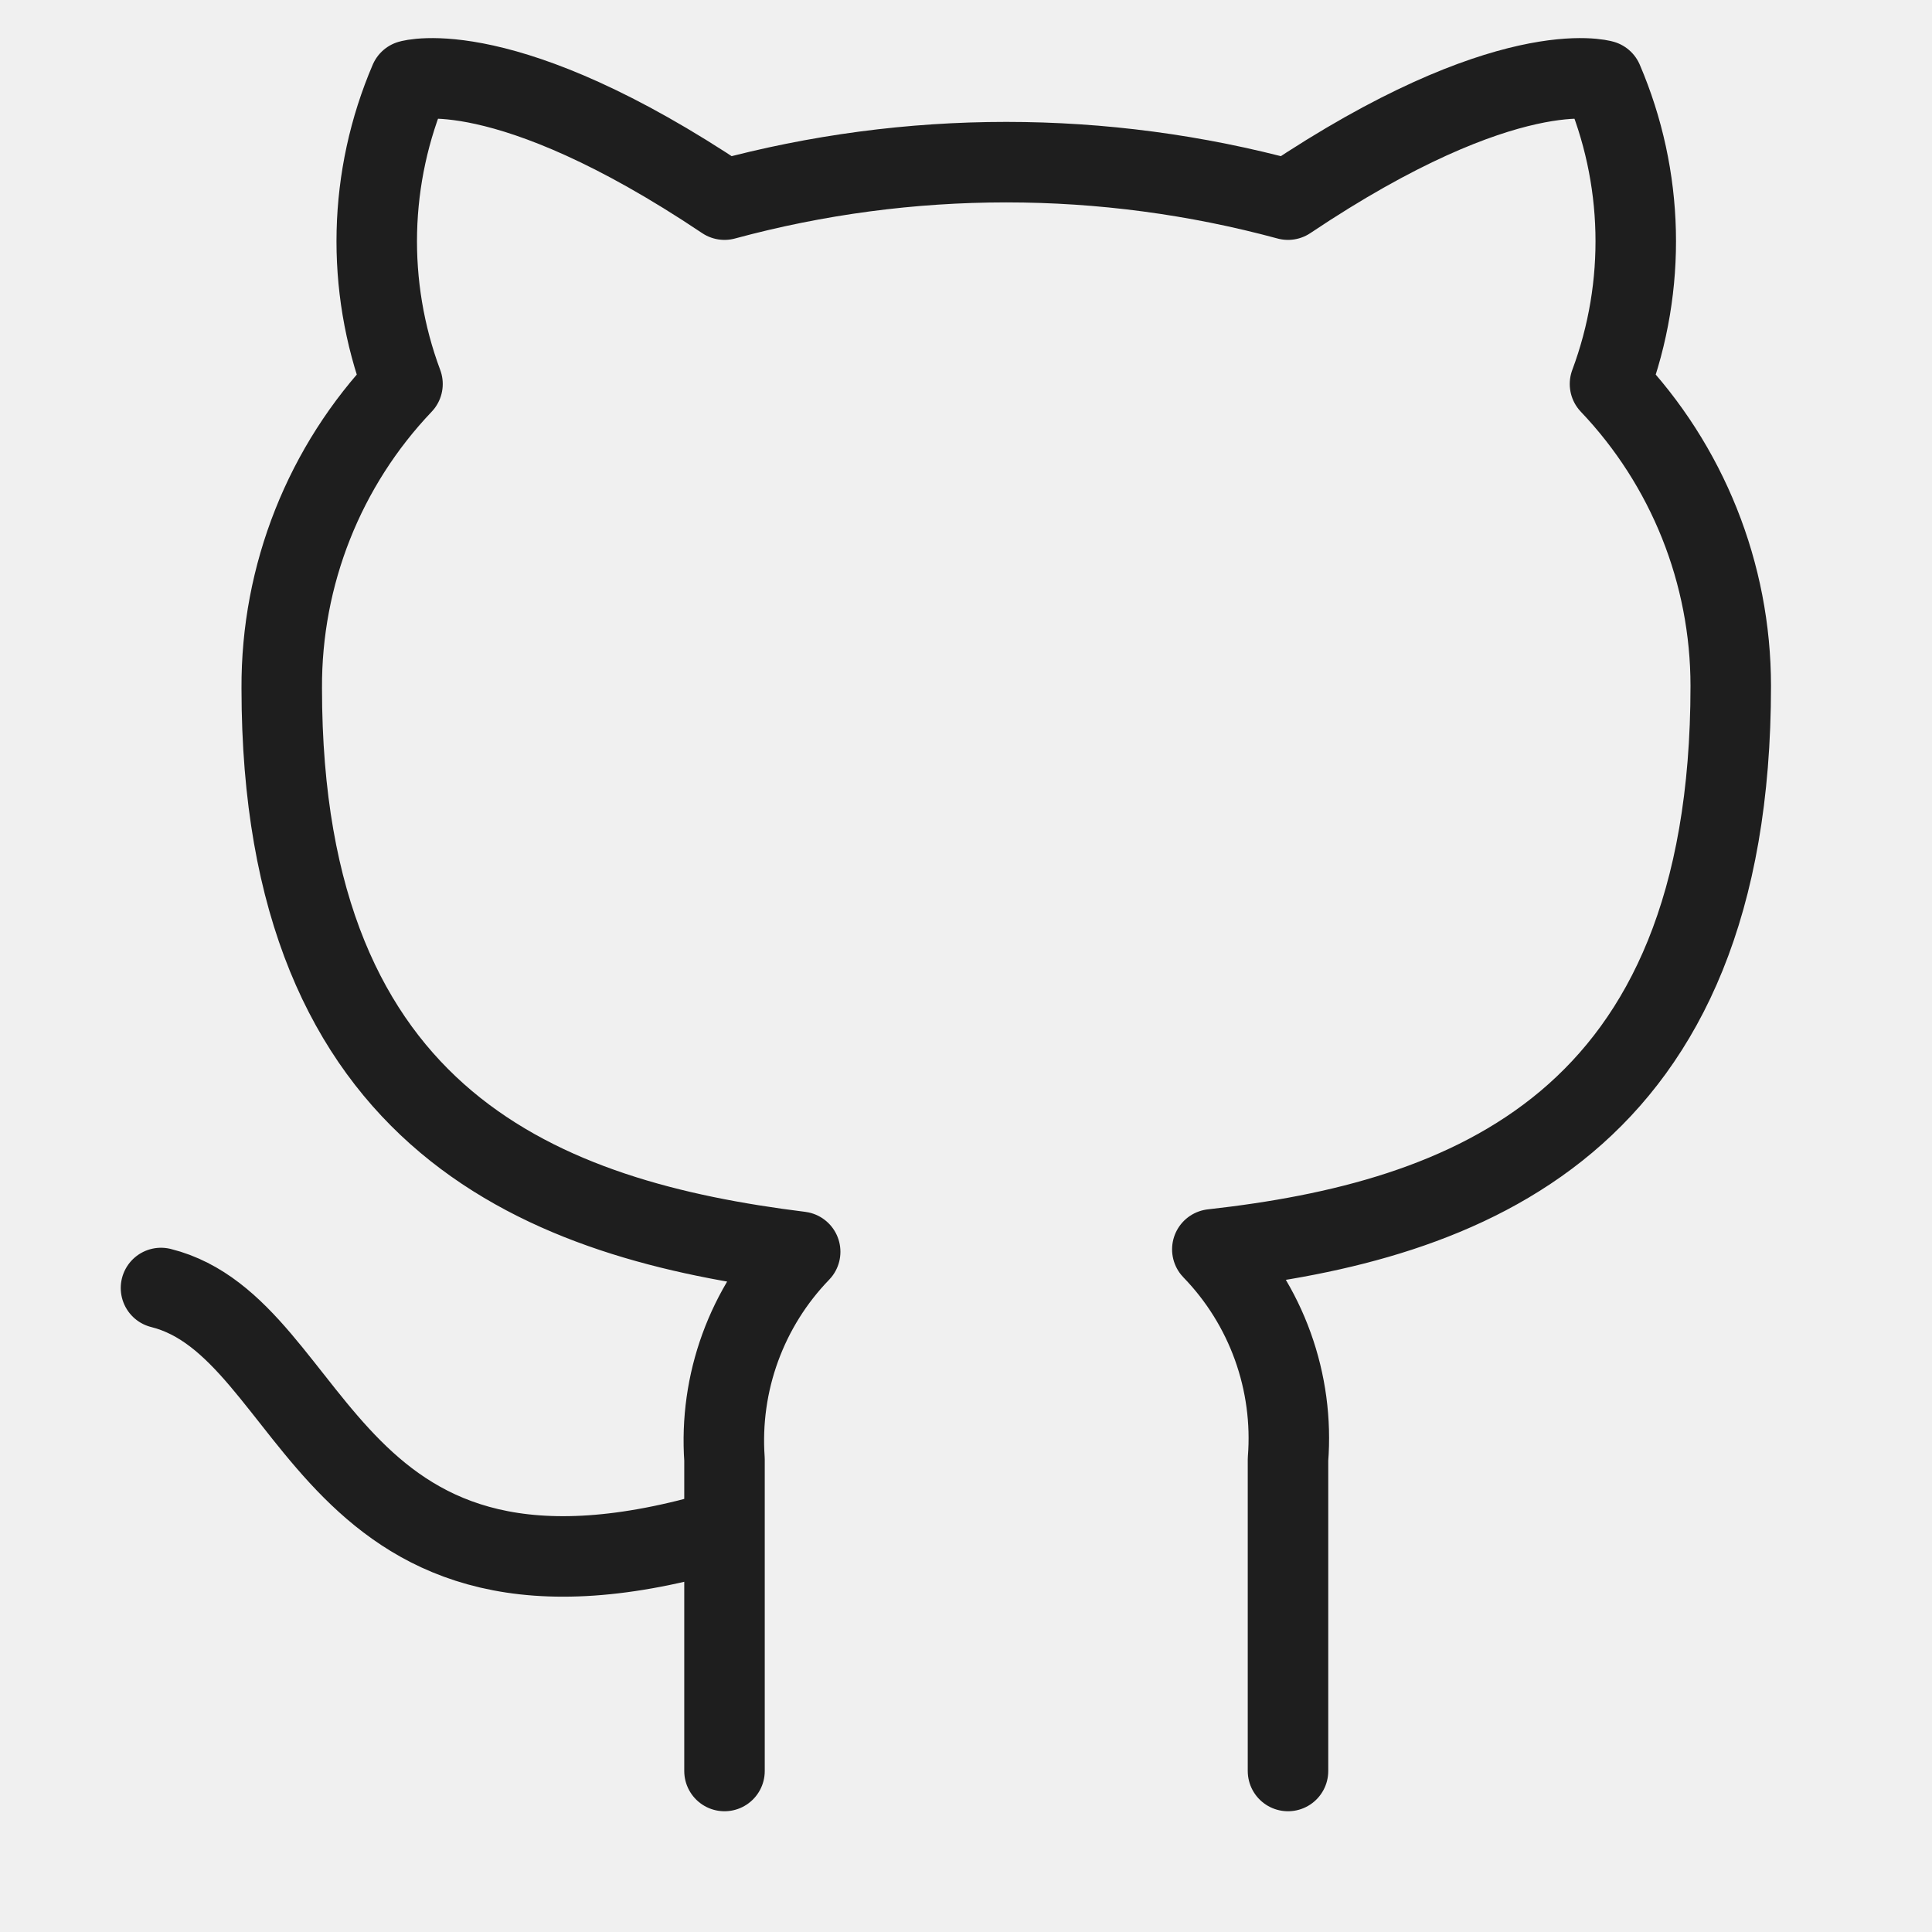
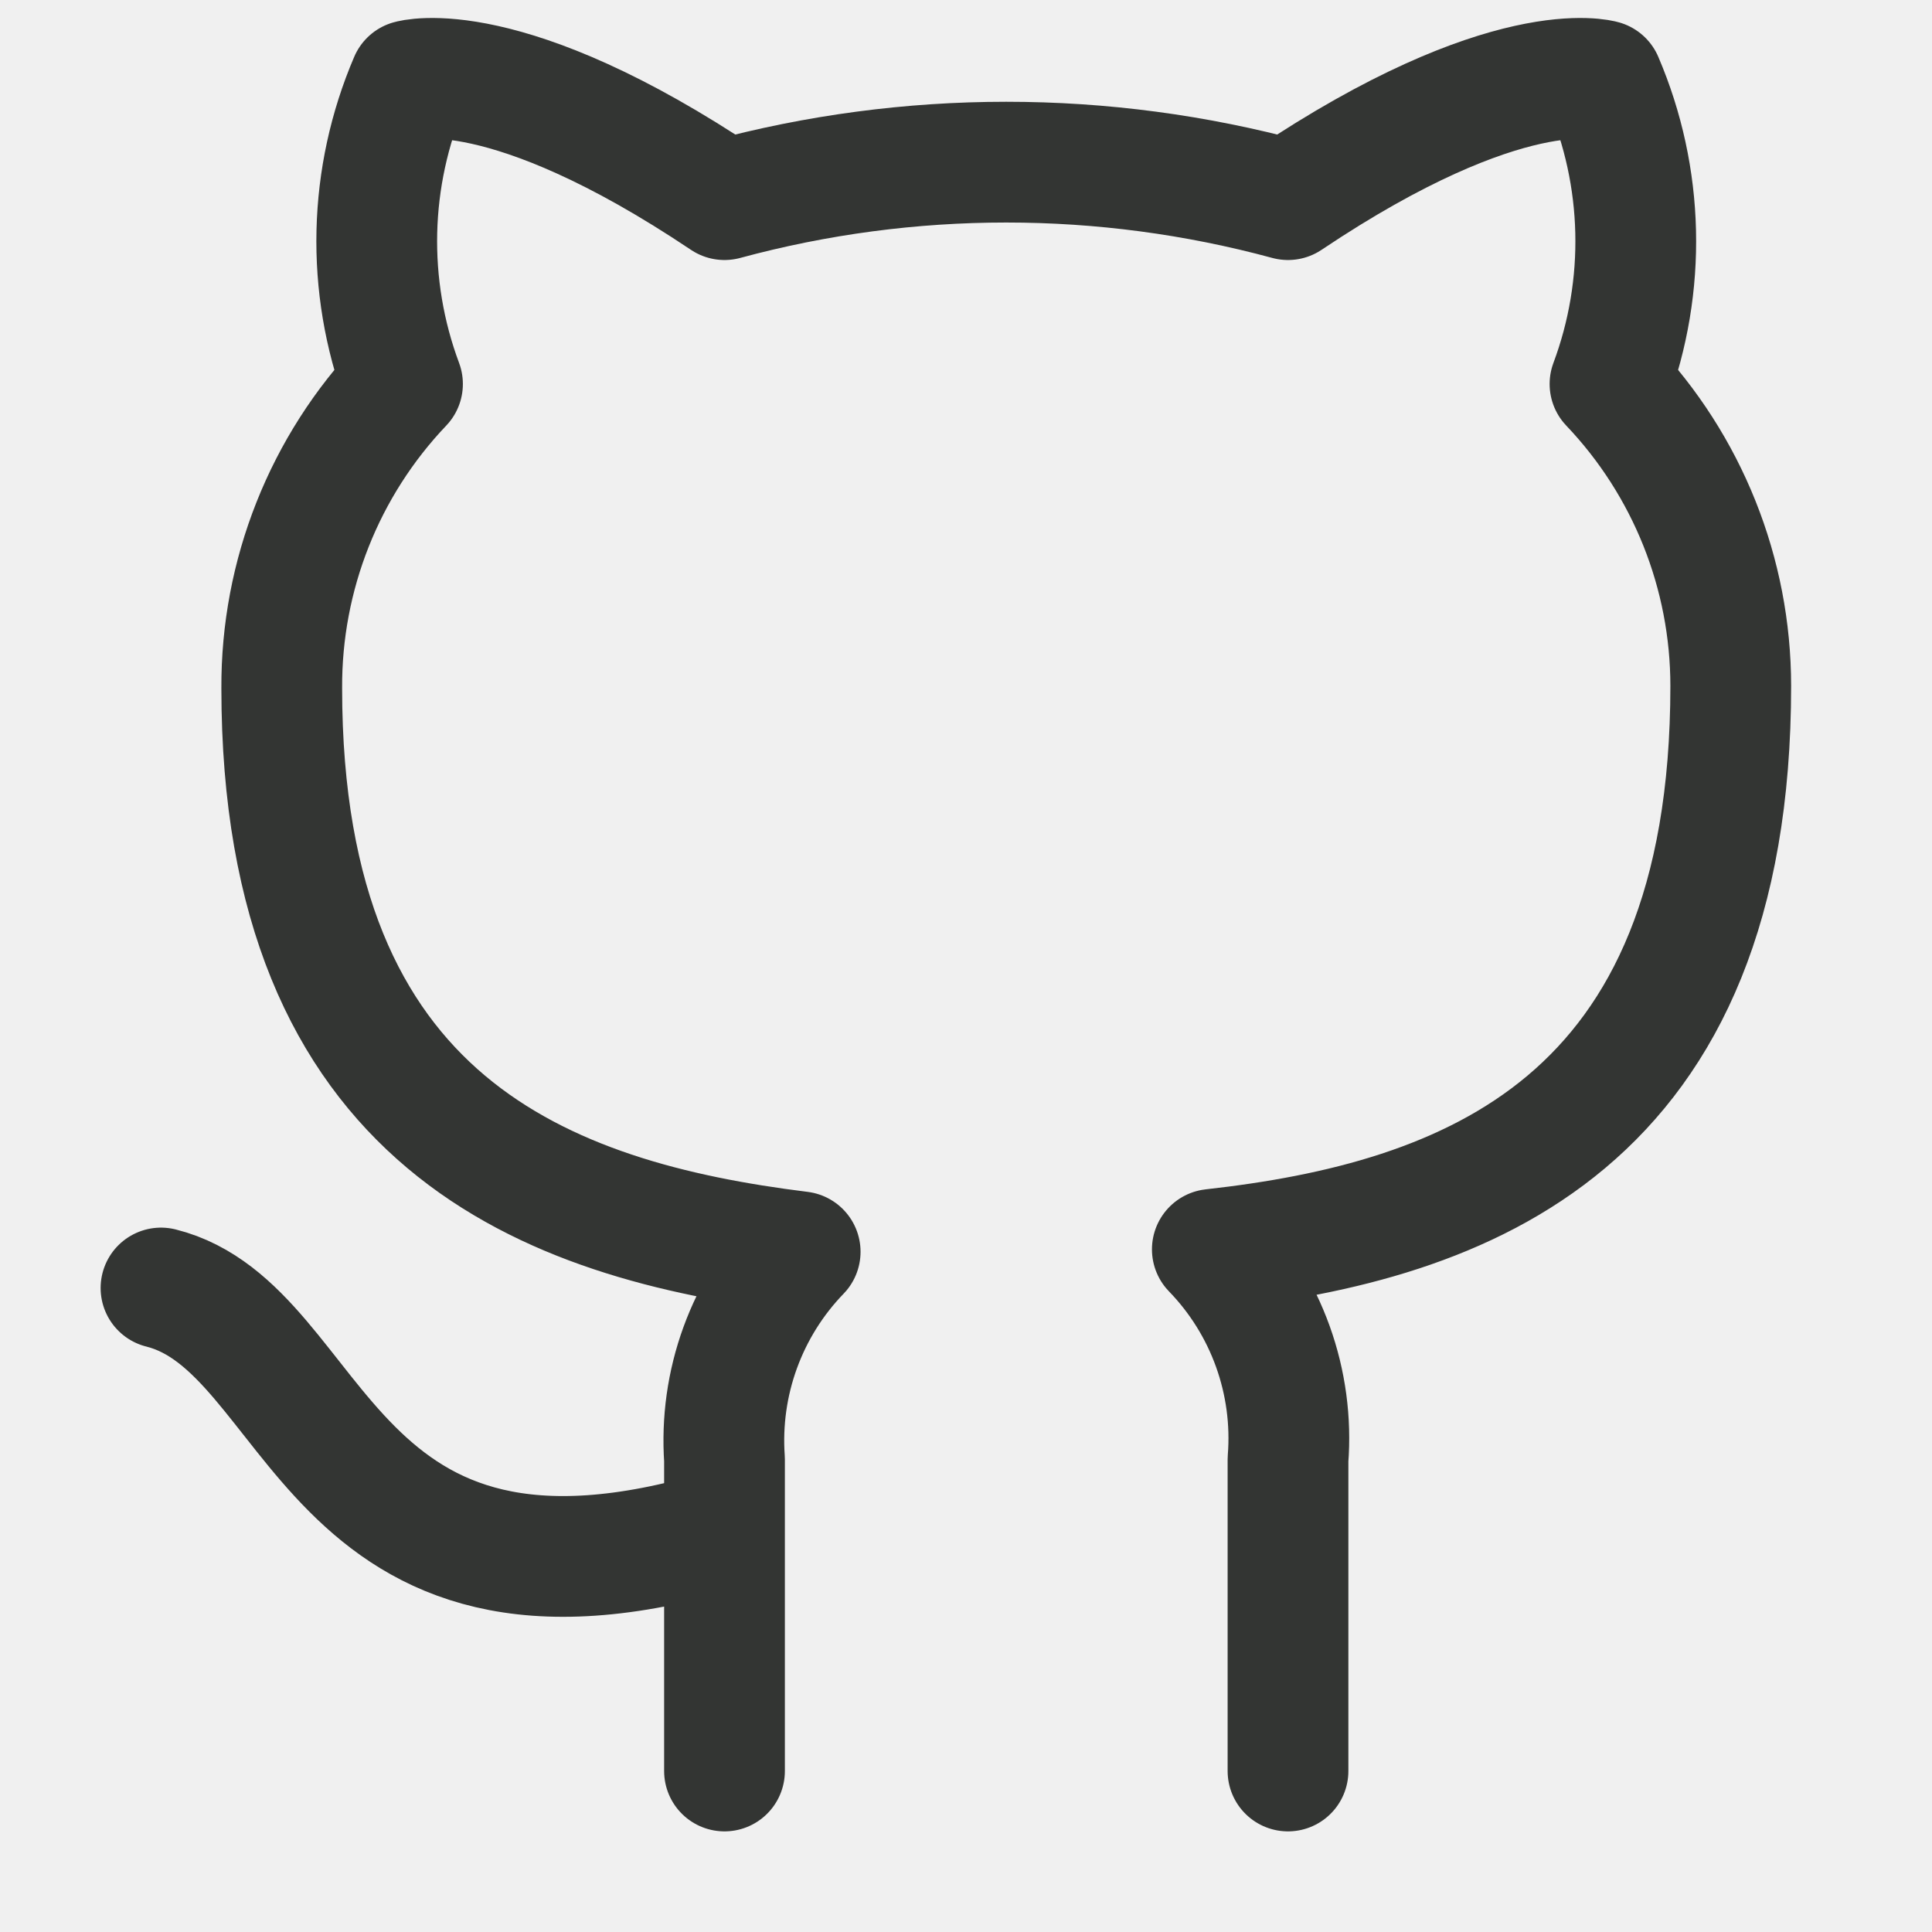
<svg xmlns="http://www.w3.org/2000/svg" width="48" height="48" viewBox="0 0 48 48" fill="none">
  <g clip-path="url(#clip0_181_19)">
-     <path d="M18 38C8 41 8 33 4 32M32 44V36.26C32.075 35.306 31.946 34.348 31.622 33.448C31.298 32.548 30.786 31.727 30.12 31.04C36.4 30.34 43 27.96 43 17.04C42.999 14.248 41.925 11.562 40 9.54C40.912 7.097 40.847 4.397 39.82 2C39.82 2 37.46 1.3 32 4.96C27.416 3.718 22.584 3.718 18 4.96C12.54 1.3 10.18 2 10.18 2C9.153 4.397 9.088 7.097 10 9.54C8.06 11.577 6.985 14.287 7 17.1C7 27.94 13.6 30.32 19.88 31.1C19.222 31.78 18.715 32.591 18.391 33.48C18.067 34.369 17.934 35.316 18 36.26V44" stroke="#1E1E1E" stroke-width="2" stroke-linecap="round" stroke-linejoin="round" />
+     <path d="M18 38C8 41 8 33 4 32M32 44V36.26C32.075 35.306 31.946 34.348 31.622 33.448C31.298 32.548 30.786 31.727 30.12 31.04C36.4 30.34 43 27.96 43 17.04C42.999 14.248 41.925 11.562 40 9.54C40.912 7.097 40.847 4.397 39.82 2C39.82 2 37.46 1.3 32 4.96C27.416 3.718 22.584 3.718 18 4.96C12.54 1.3 10.18 2 10.18 2C9.153 4.397 9.088 7.097 10 9.54C8.06 11.577 6.985 14.287 7 17.1C7 27.94 13.6 30.32 19.88 31.1C19.222 31.78 18.715 32.591 18.391 33.48C18.067 34.369 17.934 35.316 18 36.26V44" stroke="#333533" stroke-width="3" stroke-linecap="round" stroke-linejoin="round" />
  </g>
  <defs>
    <clipPath id="clip0_181_19">
      <rect width="48" height="48" fill="white" />
    </clipPath>
  </defs>
</svg>
